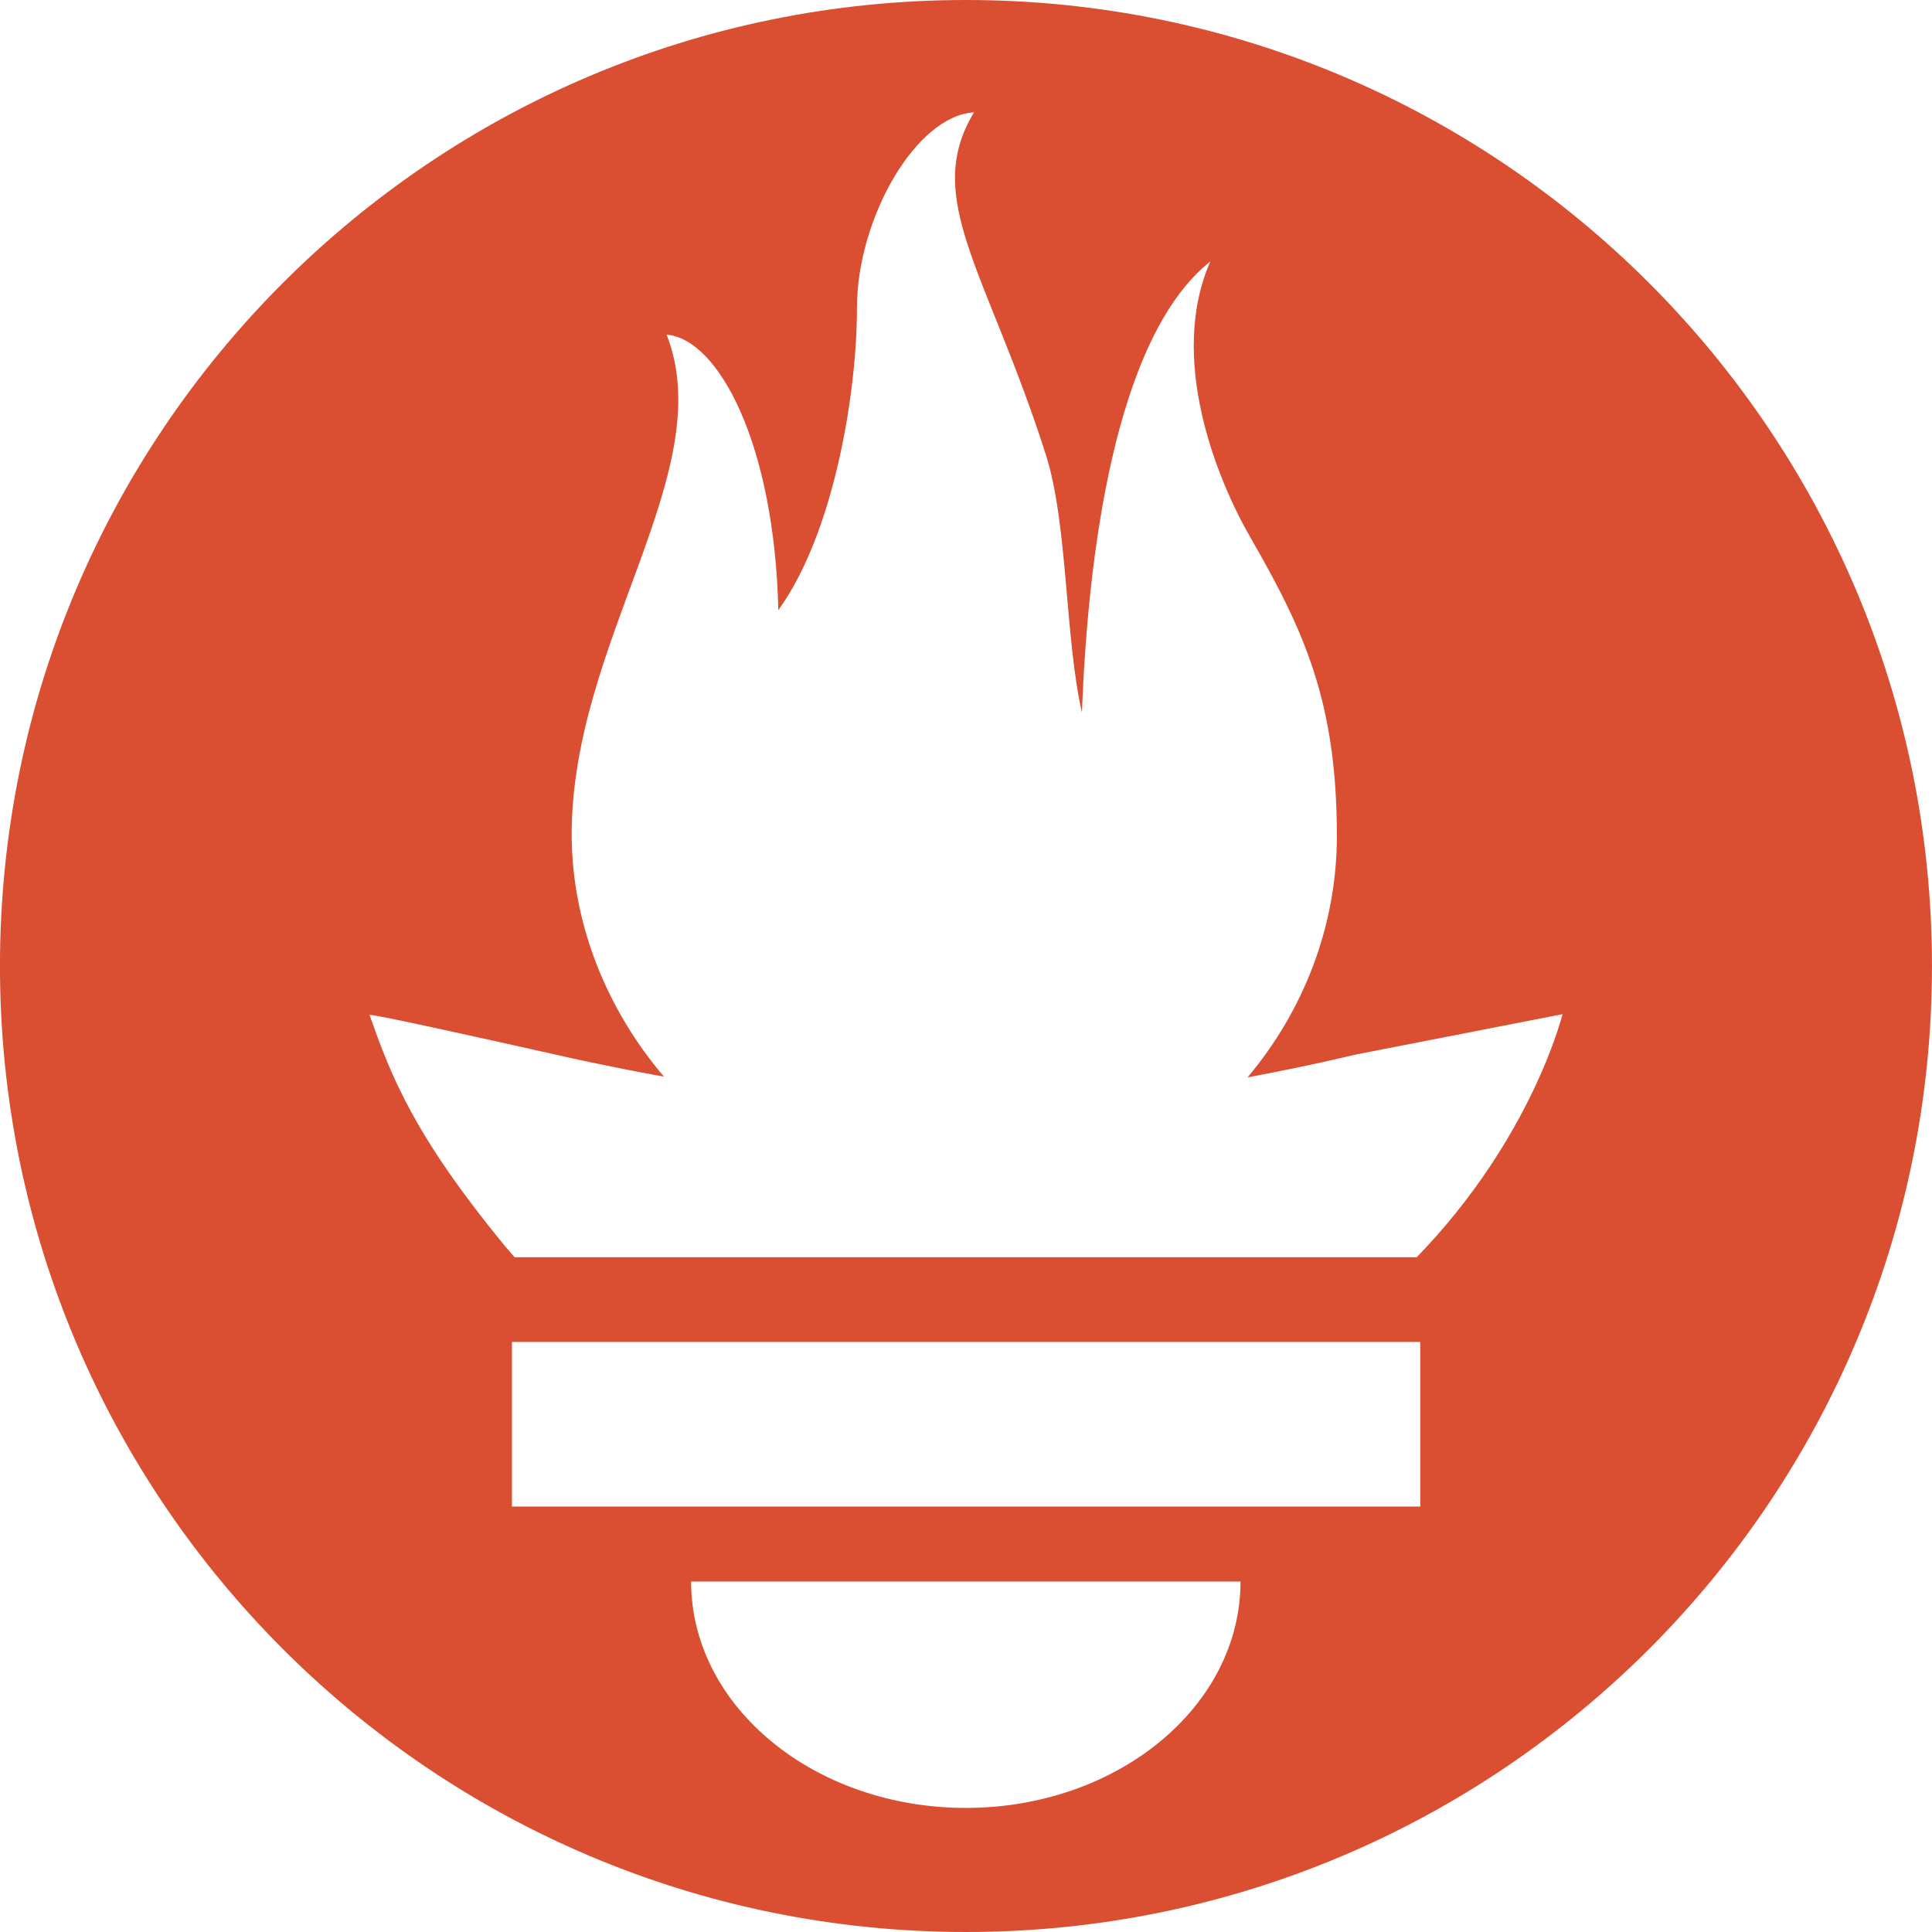
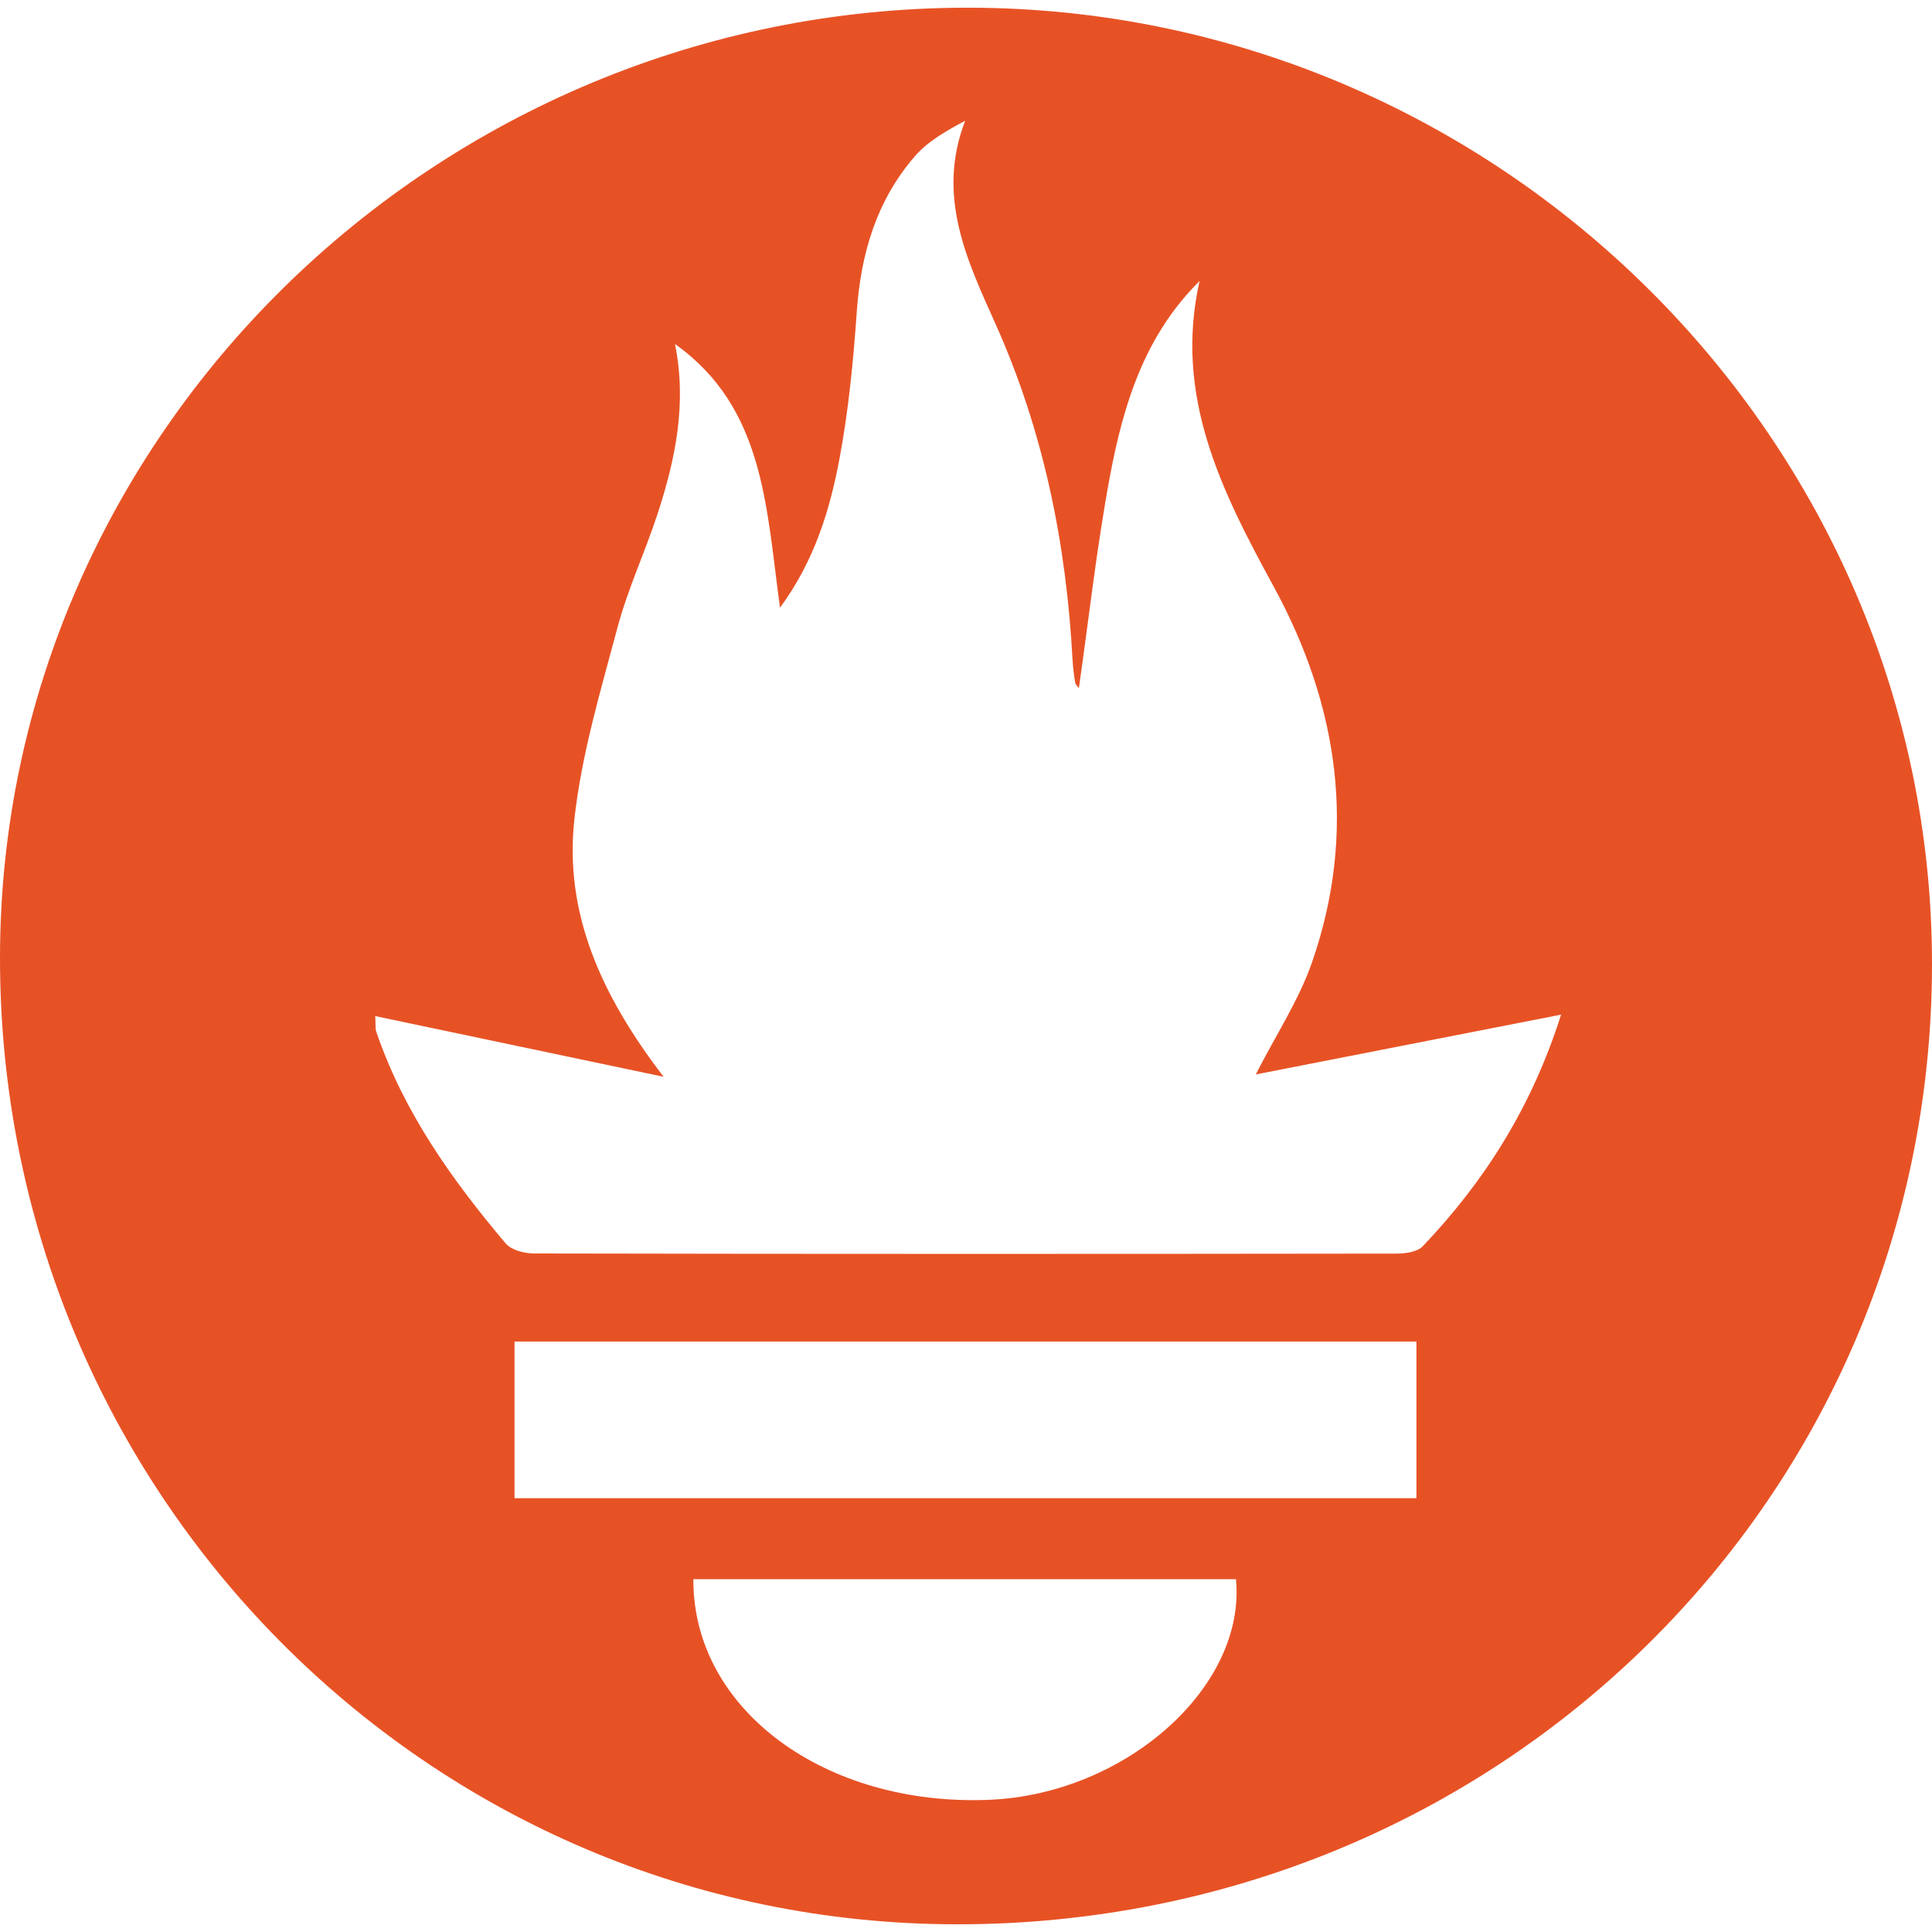
- <svg xmlns="http://www.w3.org/2000/svg" width="64" height="64" viewBox="-4.649 -0.667 64 64" overflow="visible">
-   <path d="M27.35-.667c-17.673 0-32 14.326-32 32s14.328 32 32 32 32-14.327 32-32-14.328-32-32-32zm0 59.89c-5.028 0-9.105-3.36-9.105-7.5h18.2c0 4.142-4.077 7.5-9.105 7.5zM42.4 49.24H12.31v-5.454H42.4v5.454zm-.108-8.26H12.397l-.297-.344c-3.08-3.74-3.804-5.7-4.508-7.68-.012-.066 3.734.766 6.39 1.363 0 0 1.367.316 3.364.68-1.918-2.25-3.057-5.107-3.057-8.03 0-6.415 4.92-12.02 3.145-16.55 1.728.14 3.575 3.646 3.7 9.126 1.837-2.538 2.605-7.172 2.605-10.014 0-2.942 1.94-6.36 3.878-6.477-1.73 2.85.448 5.29 2.382 11.35.726 2.276.633 6.106 1.193 8.535.186-5.045 1.053-12.405 4.254-14.946-1.412 3.2.21 7.205 1.318 9.13 1.79 3.106 2.873 5.46 2.873 9.9 0 2.984-1.102 5.793-2.96 8 2.113-.397 3.572-.754 3.572-.754l6.862-1.34c0-.001-.997 4.1-4.828 8.05z" fill="#da4e31" />
+ <svg xmlns="http://www.w3.org/2000/svg" viewBox="0 0 128 128">
+   <path fill="#e75225" d="M64.125.51C99.229.517 128.045 29.133 128 63.951c-.045 35.342-28.742 63.564-64.608 63.539C28.325 127.466-.025 98.818 0 63.434.023 28.834 28.898.503 64.125.51ZM44.72 22.793c.803 3.96.025 7.655-1.167 11.289-.823 2.515-1.962 4.94-2.642 7.492-1.122 4.203-2.391 8.43-2.859 12.726-.671 6.181 1.758 11.625 5.914 17.04L24.86 67.318c.033.602 0 .83.065 1.024 1.811 5.32 4.998 9.802 8.57 14.03.377.446 1.237.674 1.877.674 19.05.038 38.101.034 57.152.009.59 0 1.381-.11 1.741-.49 4.084-4.294 7.205-9.185 9.16-15.342l-20.228 3.962c1.336-2.618 2.855-4.916 3.733-7.443 2.994-8.643 1.752-16.998-2.545-24.88-3.449-6.324-6.631-12.62-4.91-20.243-3.642 3.6-5.043 8.179-5.932 12.898-.872 4.65-1.389 9.364-2.065 14.083-.098-.143-.22-.25-.242-.373a13.964 13.964 0 0 1-.176-1.49c-.413-7.726-1.92-15.17-5.106-22.28-1.873-4.182-3.941-8.462-2.008-13.456-1.307.693-2.49 1.377-3.338 2.356-2.527 2.92-3.573 6.428-3.842 10.269-.231 3.282-.546 6.579-1.156 9.806-.64 3.392-1.65 6.714-3.932 9.831-.918-6.656-1.02-13.244-6.956-17.47ZM93.842 88.88H34.088v10.38h59.754Zm-47.904 15.746c-.049 8.642 8.753 15.081 19.633 14.614 9.02-.389 16.999-7.484 16.315-14.614zm0 0" />
</svg>
